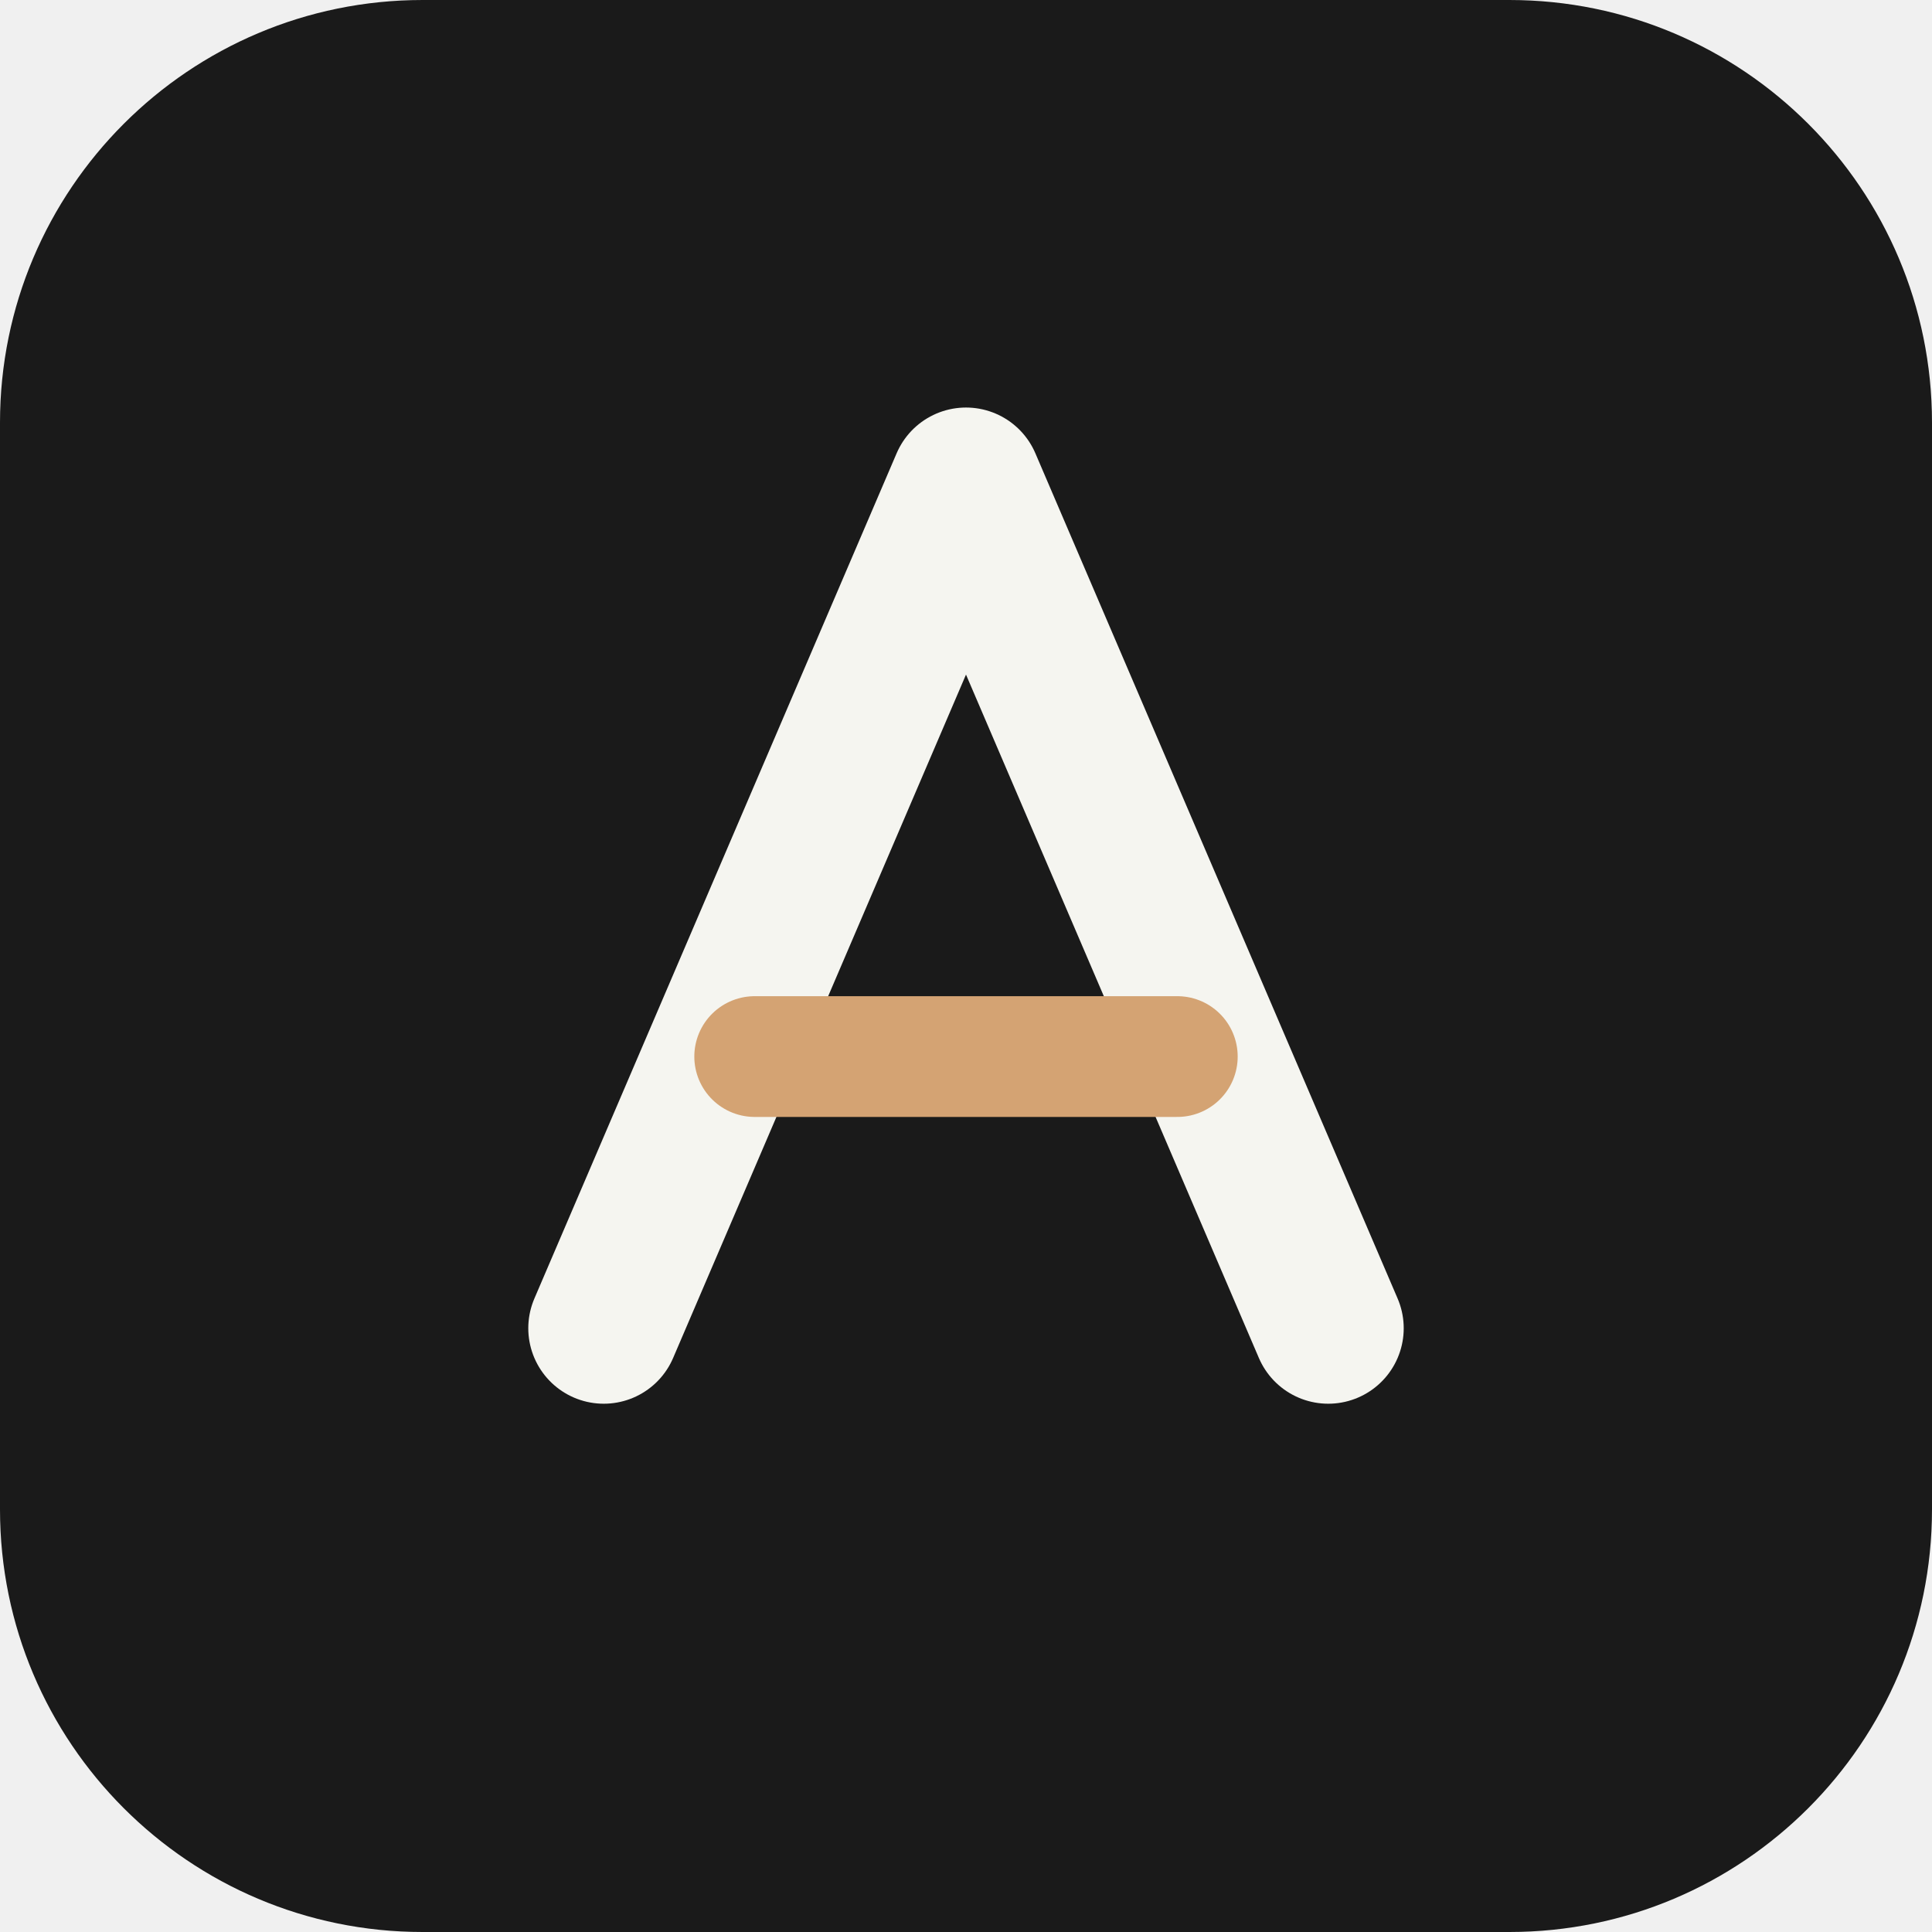
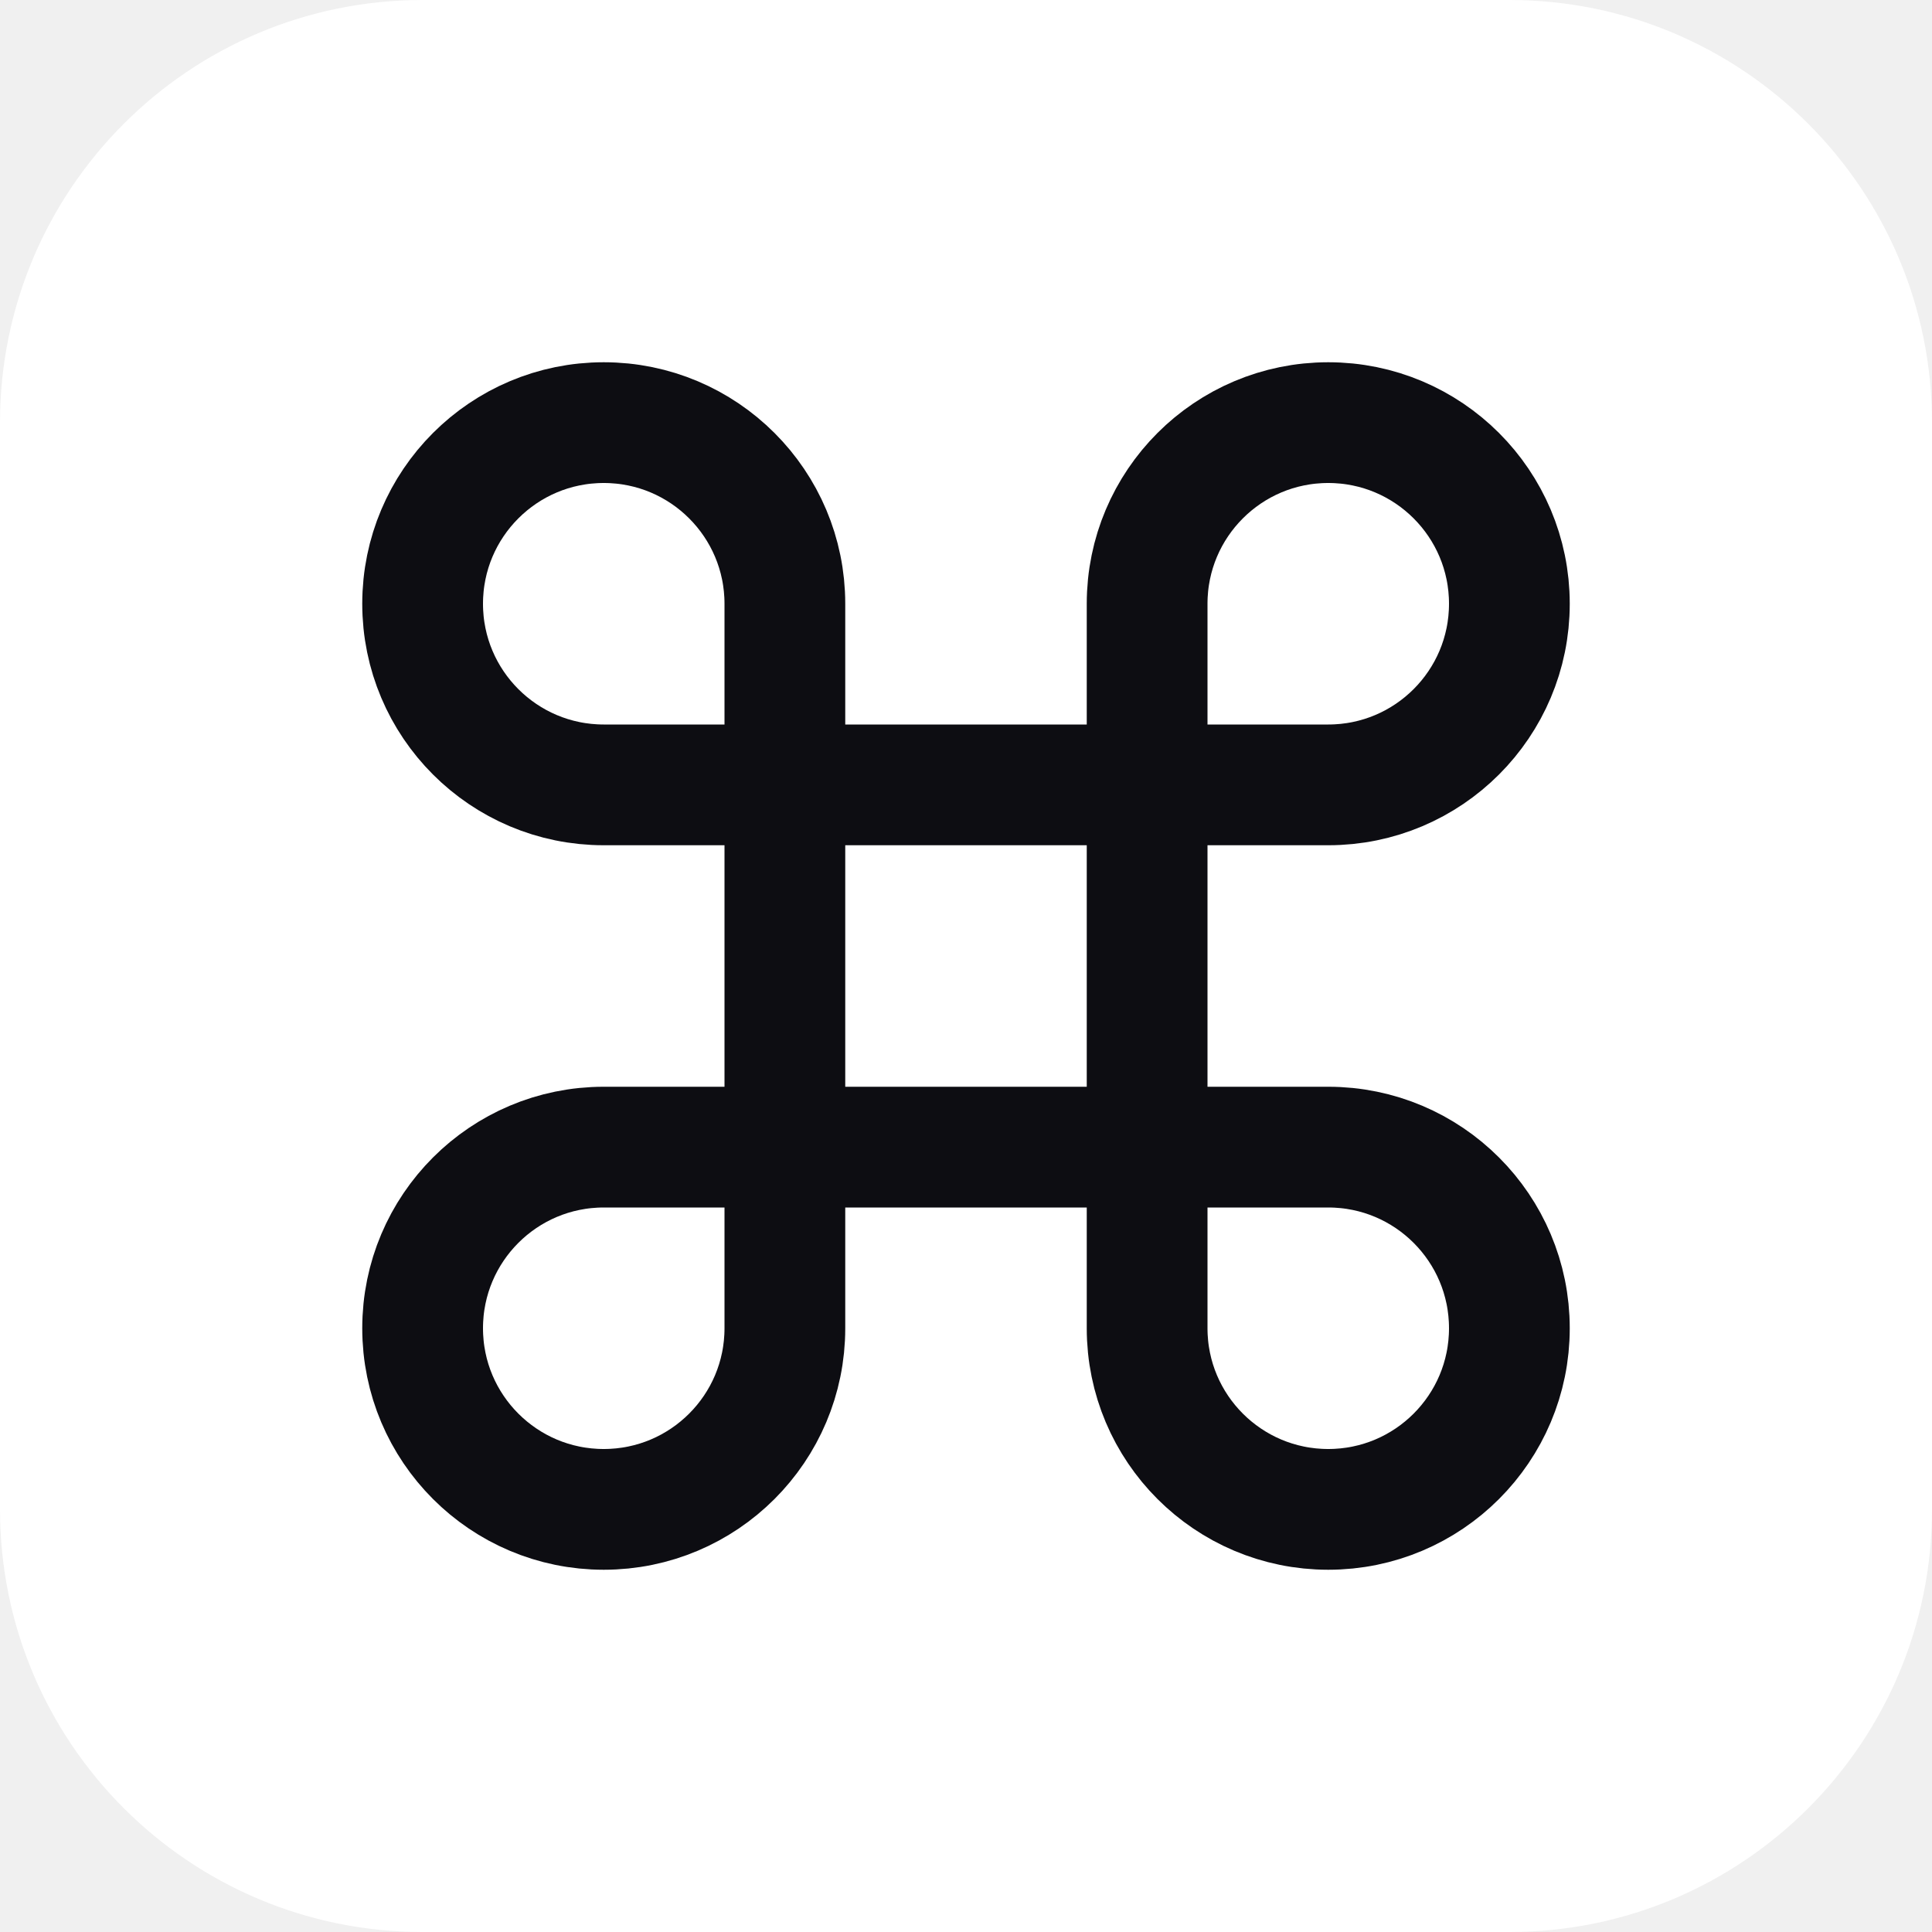
- <svg xmlns="http://www.w3.org/2000/svg" viewBox="0 0 64 64">
-   <rect width="64" height="64" rx="14" fill="#1a1a1a" />
-   <path d="M20 44 L32 16 L44 44" fill="none" stroke="#f5f5f0" stroke-width="5" stroke-linecap="round" stroke-linejoin="round" />
-   <line x1="25" y1="35" x2="39" y2="35" stroke="#d4a373" stroke-width="4" stroke-linecap="round" />
+ <svg xmlns="http://www.w3.org/2000/svg" viewBox="0 0 32 32">
+   <rect width="32" height="32" rx="7" fill="#fff" />
+   <path d="M15 6v12a3 3 0 1 0 3-3H6a3 3 0 1 0 3 3V6a3 3 0 1 0-3 3h12a3 3 0 1 0-3-3" transform="translate(4 4)" fill="none" stroke="#0d0d12" stroke-width="2" stroke-linecap="round" stroke-linejoin="round" />
</svg>
